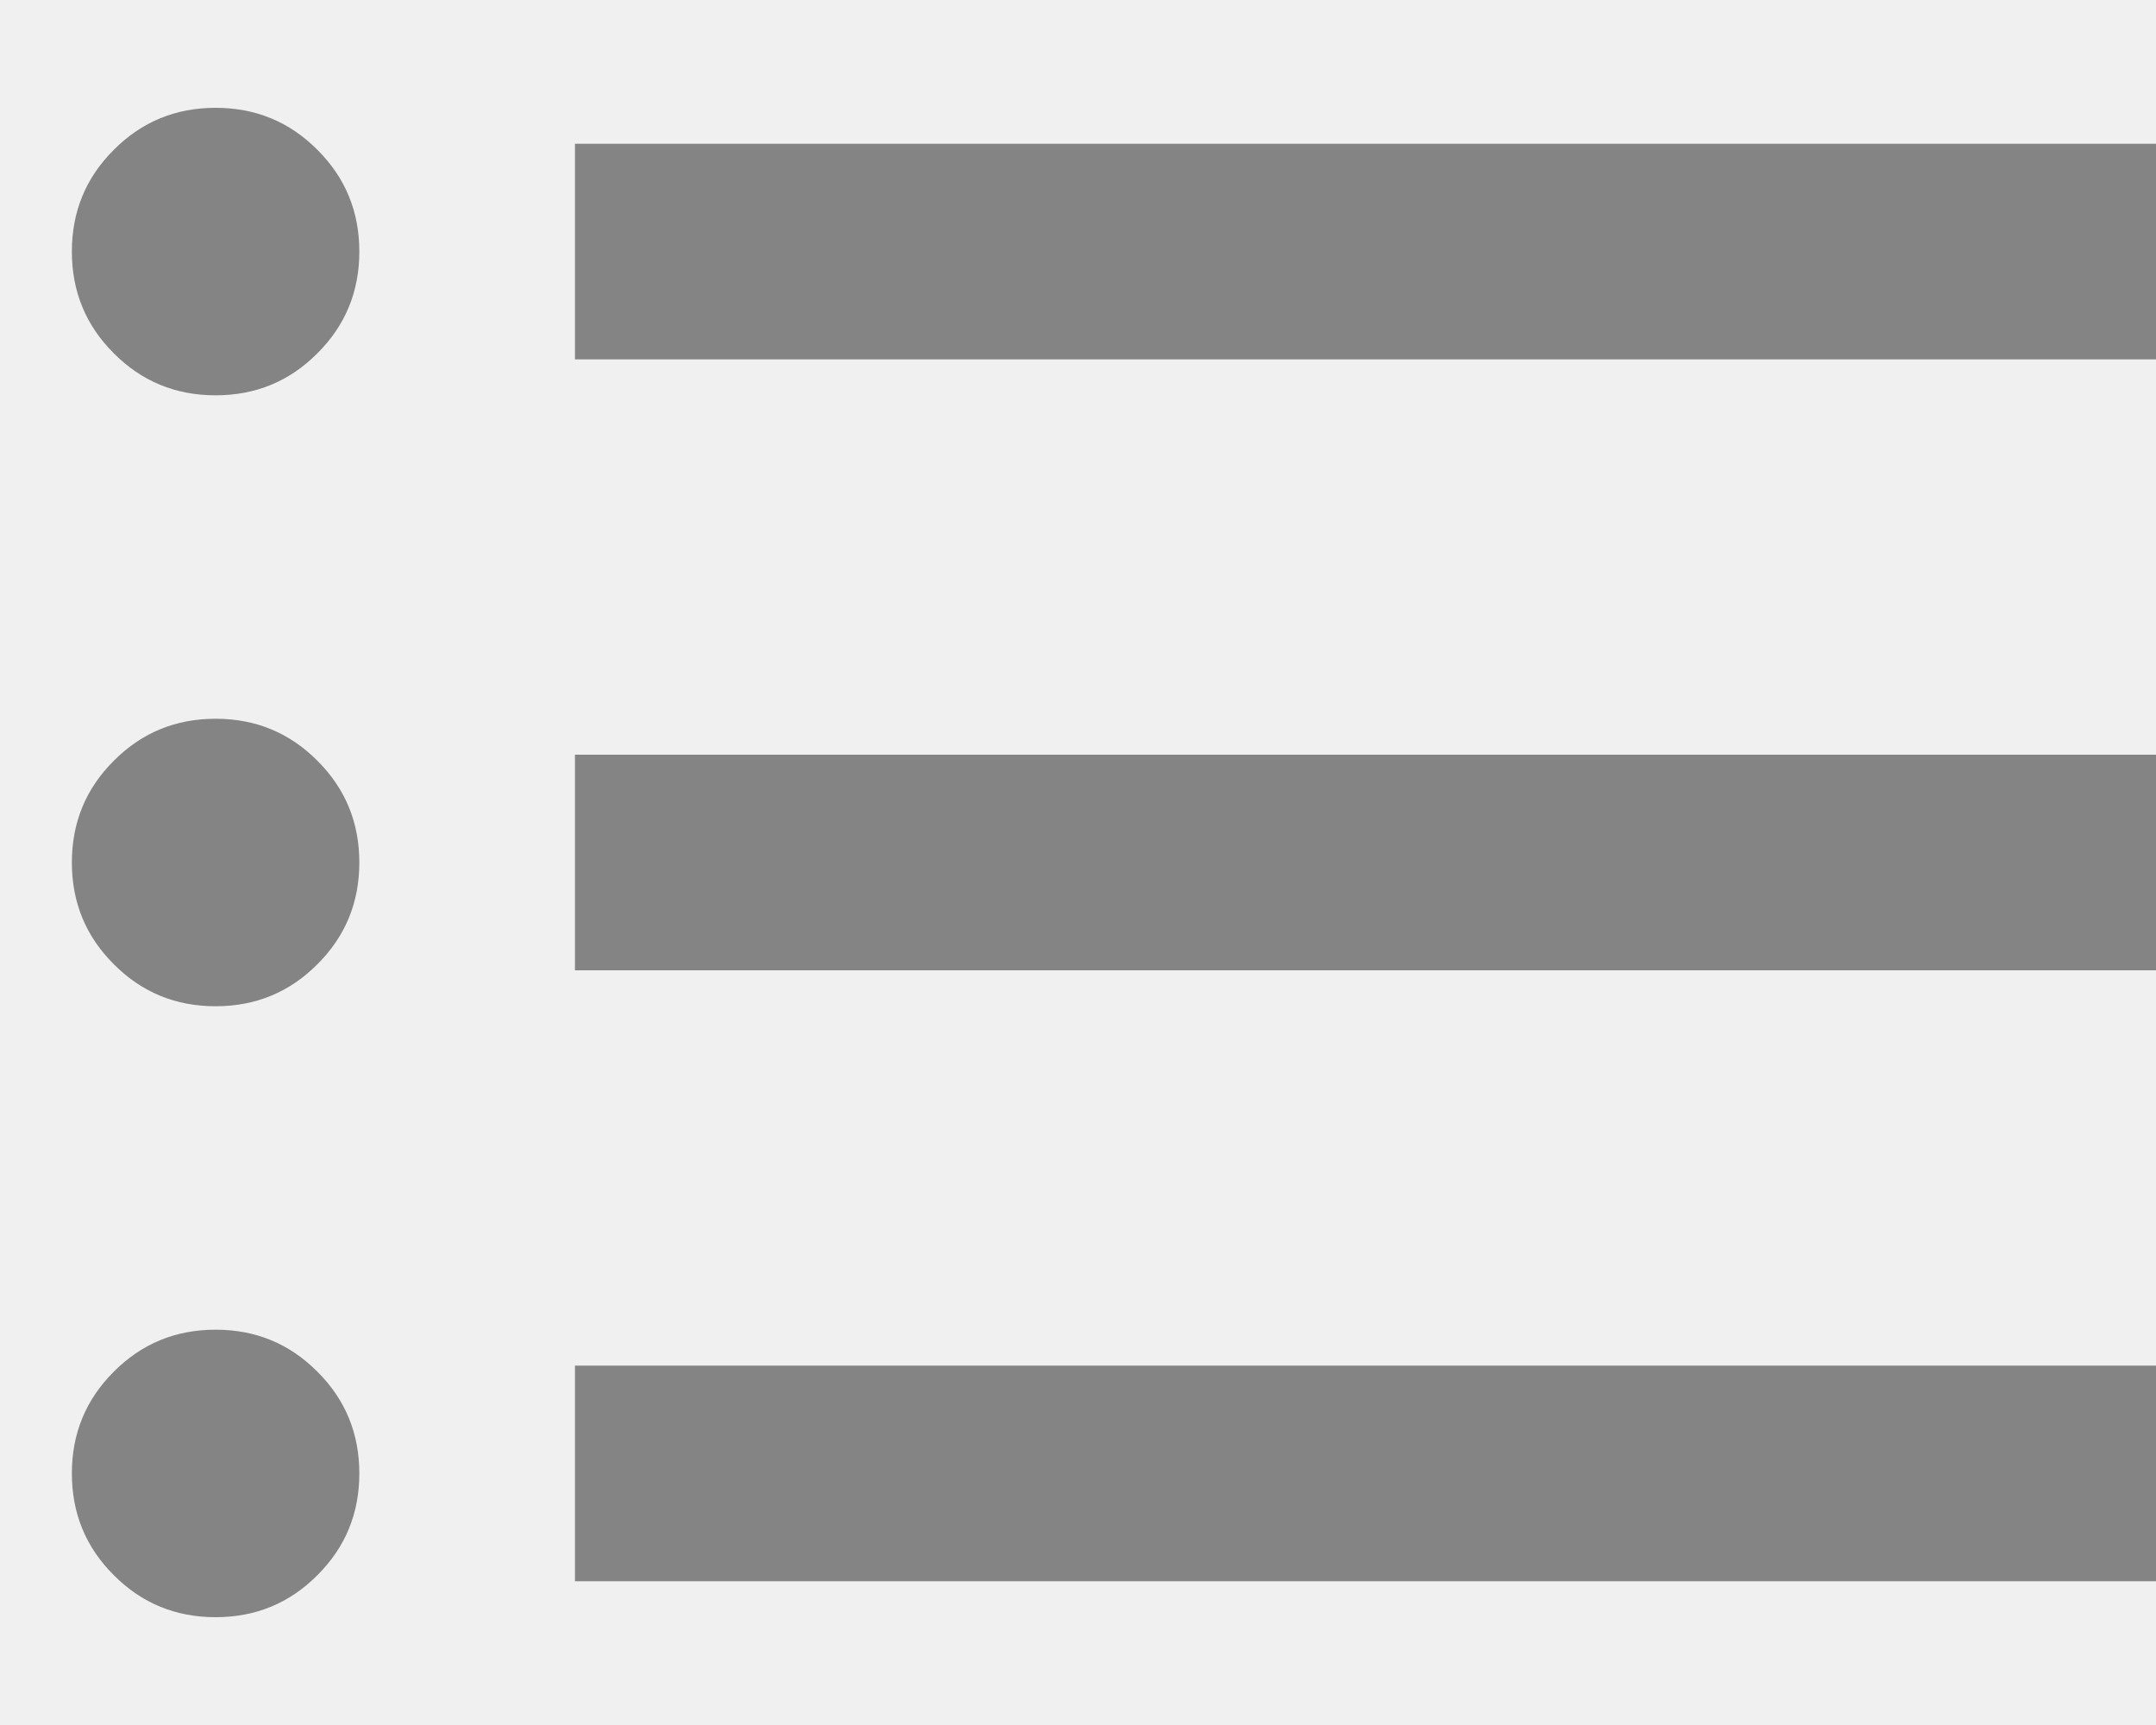
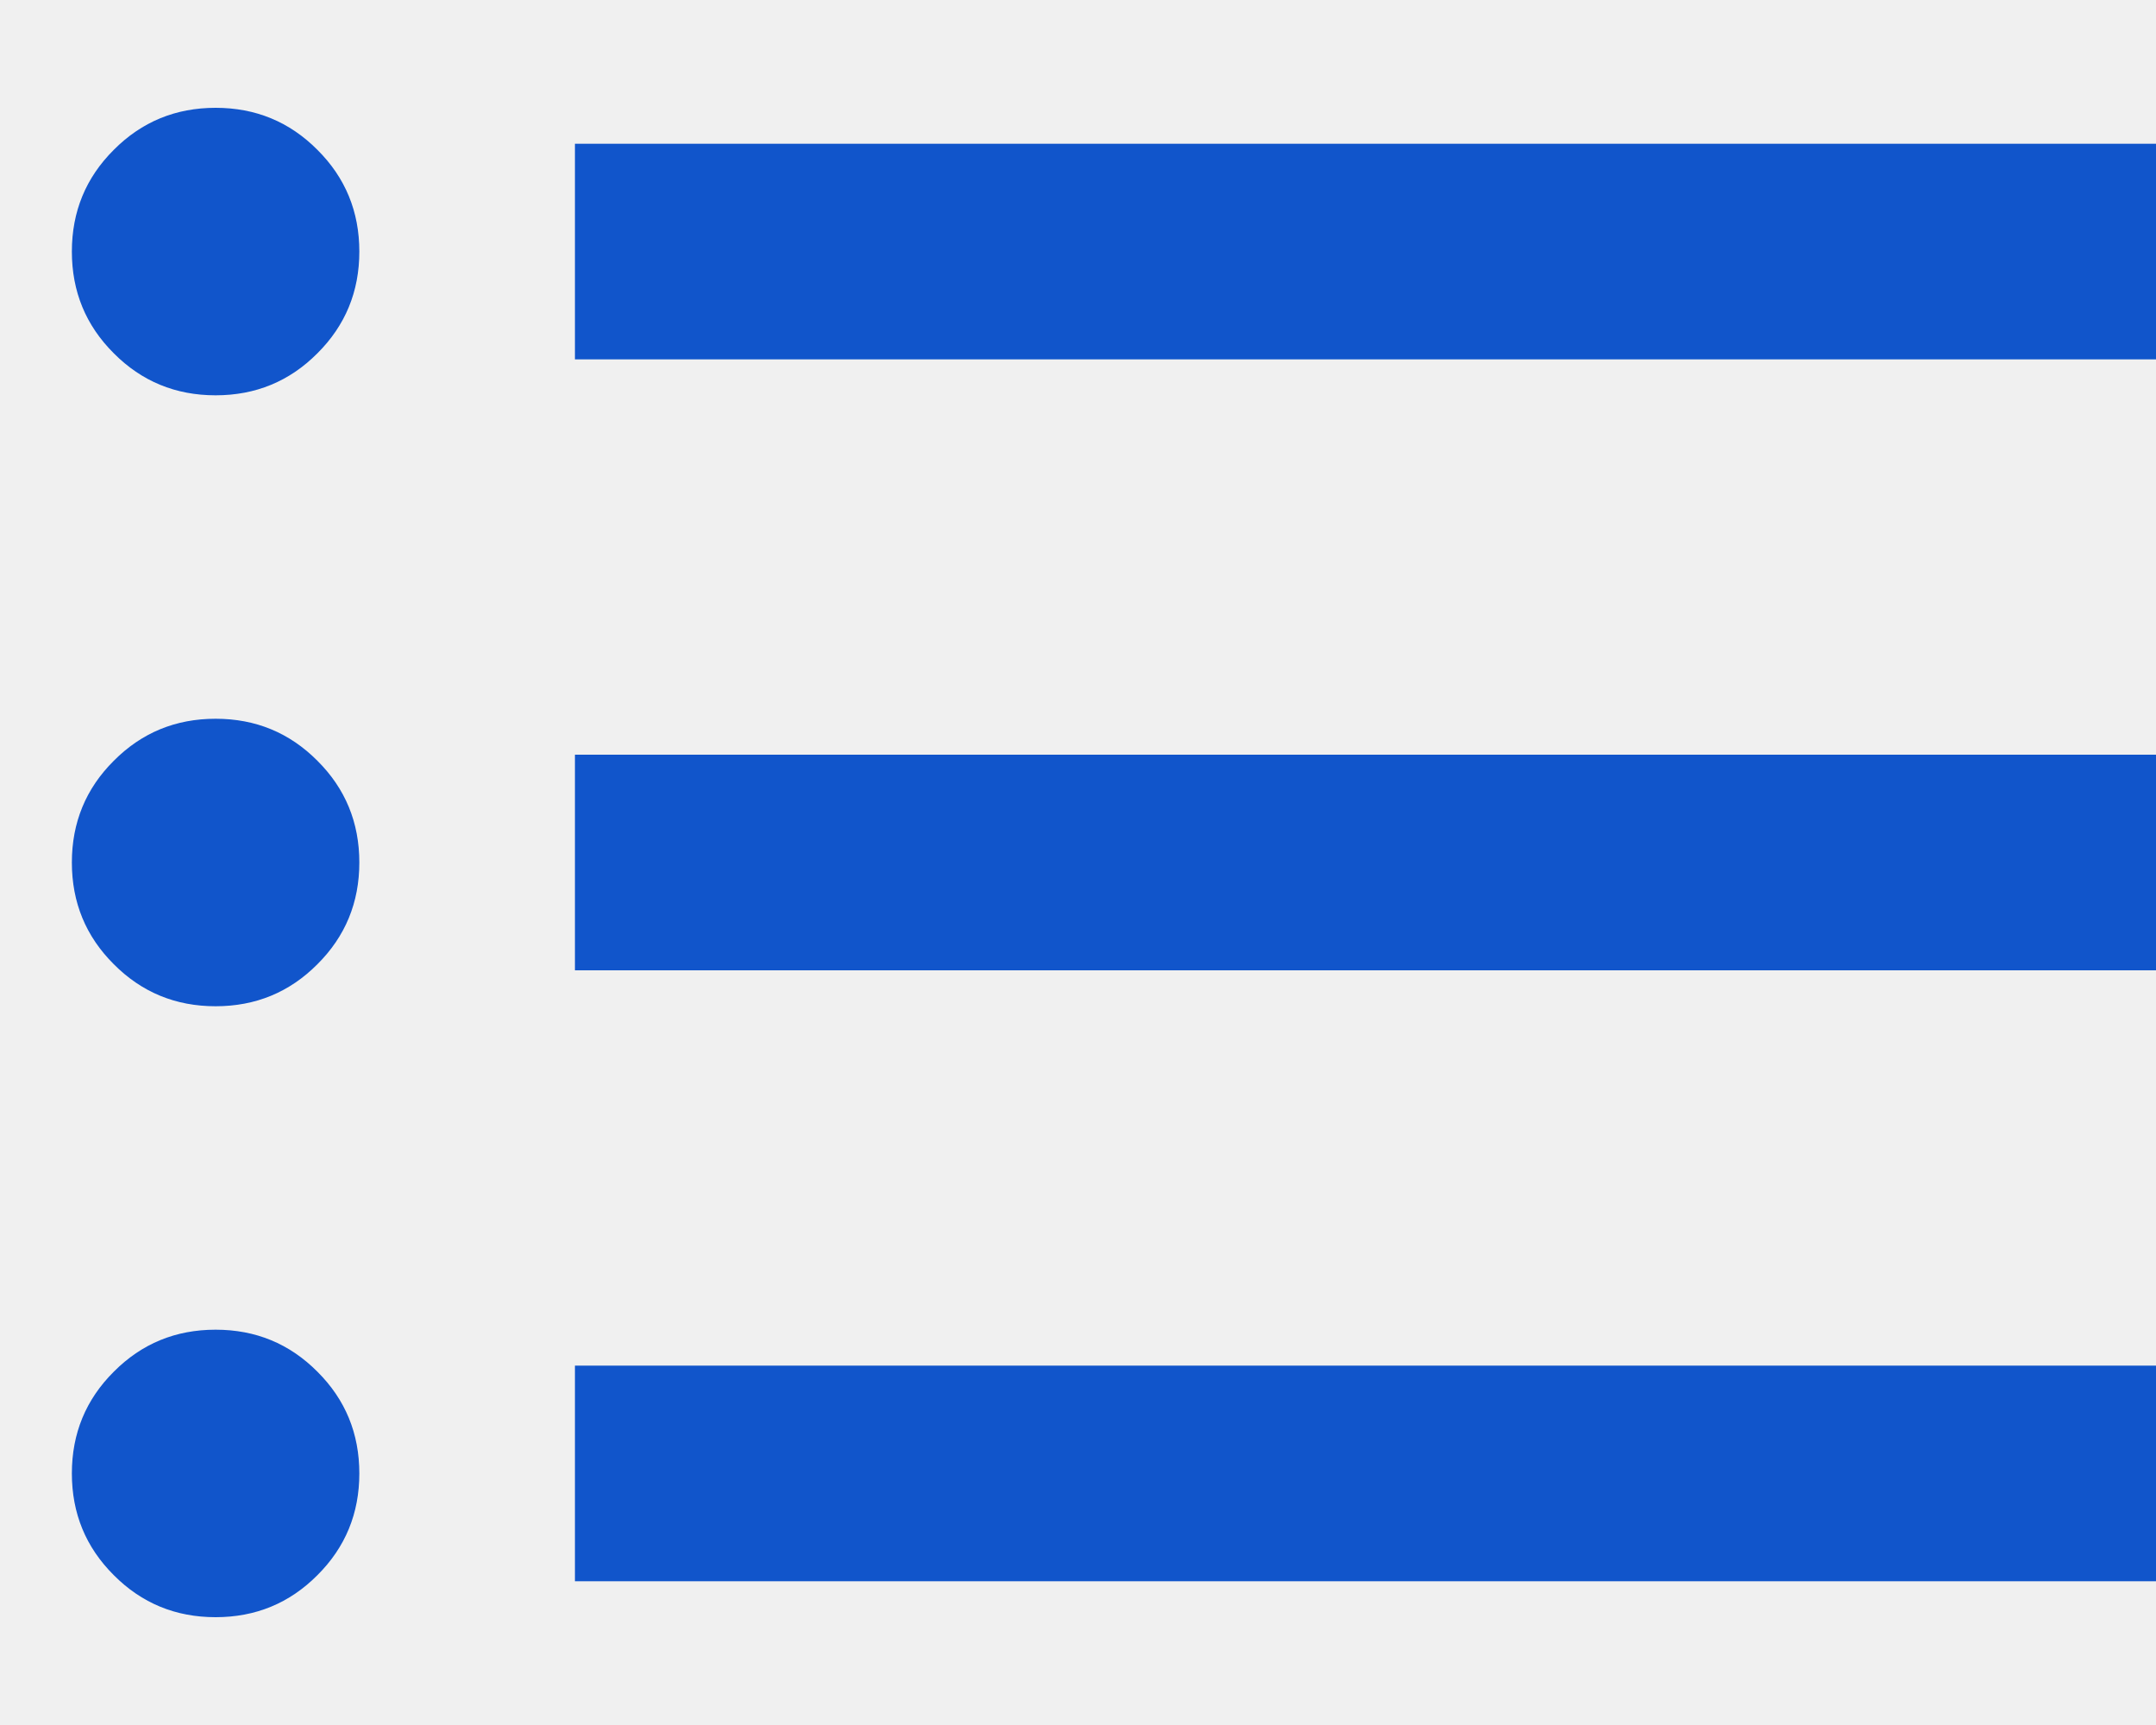
<svg xmlns="http://www.w3.org/2000/svg" width="15" height="12" viewBox="0 0 15 12" fill="none">
-   <path d="M1.5 11.25C1.222 11.25 0.986 11.153 0.792 10.958C0.597 10.764 0.5 10.528 0.5 10.25C0.5 9.972 0.597 9.736 0.792 9.542C0.986 9.347 1.222 9.25 1.5 9.25C1.778 9.25 2.014 9.347 2.208 9.542C2.403 9.736 2.5 9.972 2.5 10.25C2.5 10.528 2.403 10.764 2.208 10.958C2.014 11.153 1.778 11.25 1.5 11.25ZM4 11V9.5H15V11H4ZM1.5 7C1.222 7 0.986 6.903 0.792 6.708C0.597 6.514 0.5 6.278 0.5 6C0.5 5.722 0.597 5.486 0.792 5.292C0.986 5.097 1.222 5 1.5 5C1.778 5 2.014 5.097 2.208 5.292C2.403 5.486 2.5 5.722 2.5 6C2.5 6.278 2.403 6.514 2.208 6.708C2.014 6.903 1.778 7 1.5 7ZM4 6.75V5.25H15V6.75H4ZM1.5 2.75C1.222 2.75 0.986 2.653 0.792 2.458C0.597 2.264 0.5 2.028 0.5 1.75C0.5 1.472 0.597 1.236 0.792 1.042C0.986 0.847 1.222 0.75 1.5 0.75C1.778 0.75 2.014 0.847 2.208 1.042C2.403 1.236 2.5 1.472 2.5 1.75C2.5 2.028 2.403 2.264 2.208 2.458C2.014 2.653 1.778 2.75 1.5 2.75ZM4 2.5V1H15V2.5H4Z" fill="black" fill-opacity="0.45" />
+   <g clip-path="url(#clip0_1718_2970)">
+     <path d="M1.5 11.25C1.222 11.25 0.986 11.153 0.792 10.958C0.597 10.764 0.5 10.528 0.5 10.25C0.5 9.972 0.597 9.736 0.792 9.542C0.986 9.347 1.222 9.25 1.5 9.25C1.778 9.25 2.014 9.347 2.208 9.542C2.403 9.736 2.5 9.972 2.5 10.25C2.5 10.528 2.403 10.764 2.208 10.958C2.014 11.153 1.778 11.25 1.5 11.25ZM4 11V9.5H15V11H4ZM1.5 7C1.222 7 0.986 6.903 0.792 6.708C0.597 6.514 0.5 6.278 0.5 6C0.5 5.722 0.597 5.486 0.792 5.292C0.986 5.097 1.222 5 1.5 5C1.778 5 2.014 5.097 2.208 5.292C2.403 5.486 2.5 5.722 2.5 6C2.5 6.278 2.403 6.514 2.208 6.708C2.014 6.903 1.778 7 1.5 7ZM4 6.75V5.25H15V6.75H4ZM1.5 2.75C1.222 2.75 0.986 2.653 0.792 2.458C0.597 2.264 0.5 2.028 0.5 1.75C0.5 1.472 0.597 1.236 0.792 1.042C0.986 0.847 1.222 0.75 1.5 0.75C1.778 0.75 2.014 0.847 2.208 1.042C2.403 1.236 2.5 1.472 2.5 1.75C2.5 2.028 2.403 2.264 2.208 2.458C2.014 2.653 1.778 2.75 1.5 2.75ZM4 2.5V1H15V2.5H4Z" fill="#1155CB" />
+   </g>
+   <defs>
+     <clipPath id="clip0_1718_2970">
+       <rect width="15" height="12" fill="white" />
+     </clipPath>
+   </defs>
</svg>
